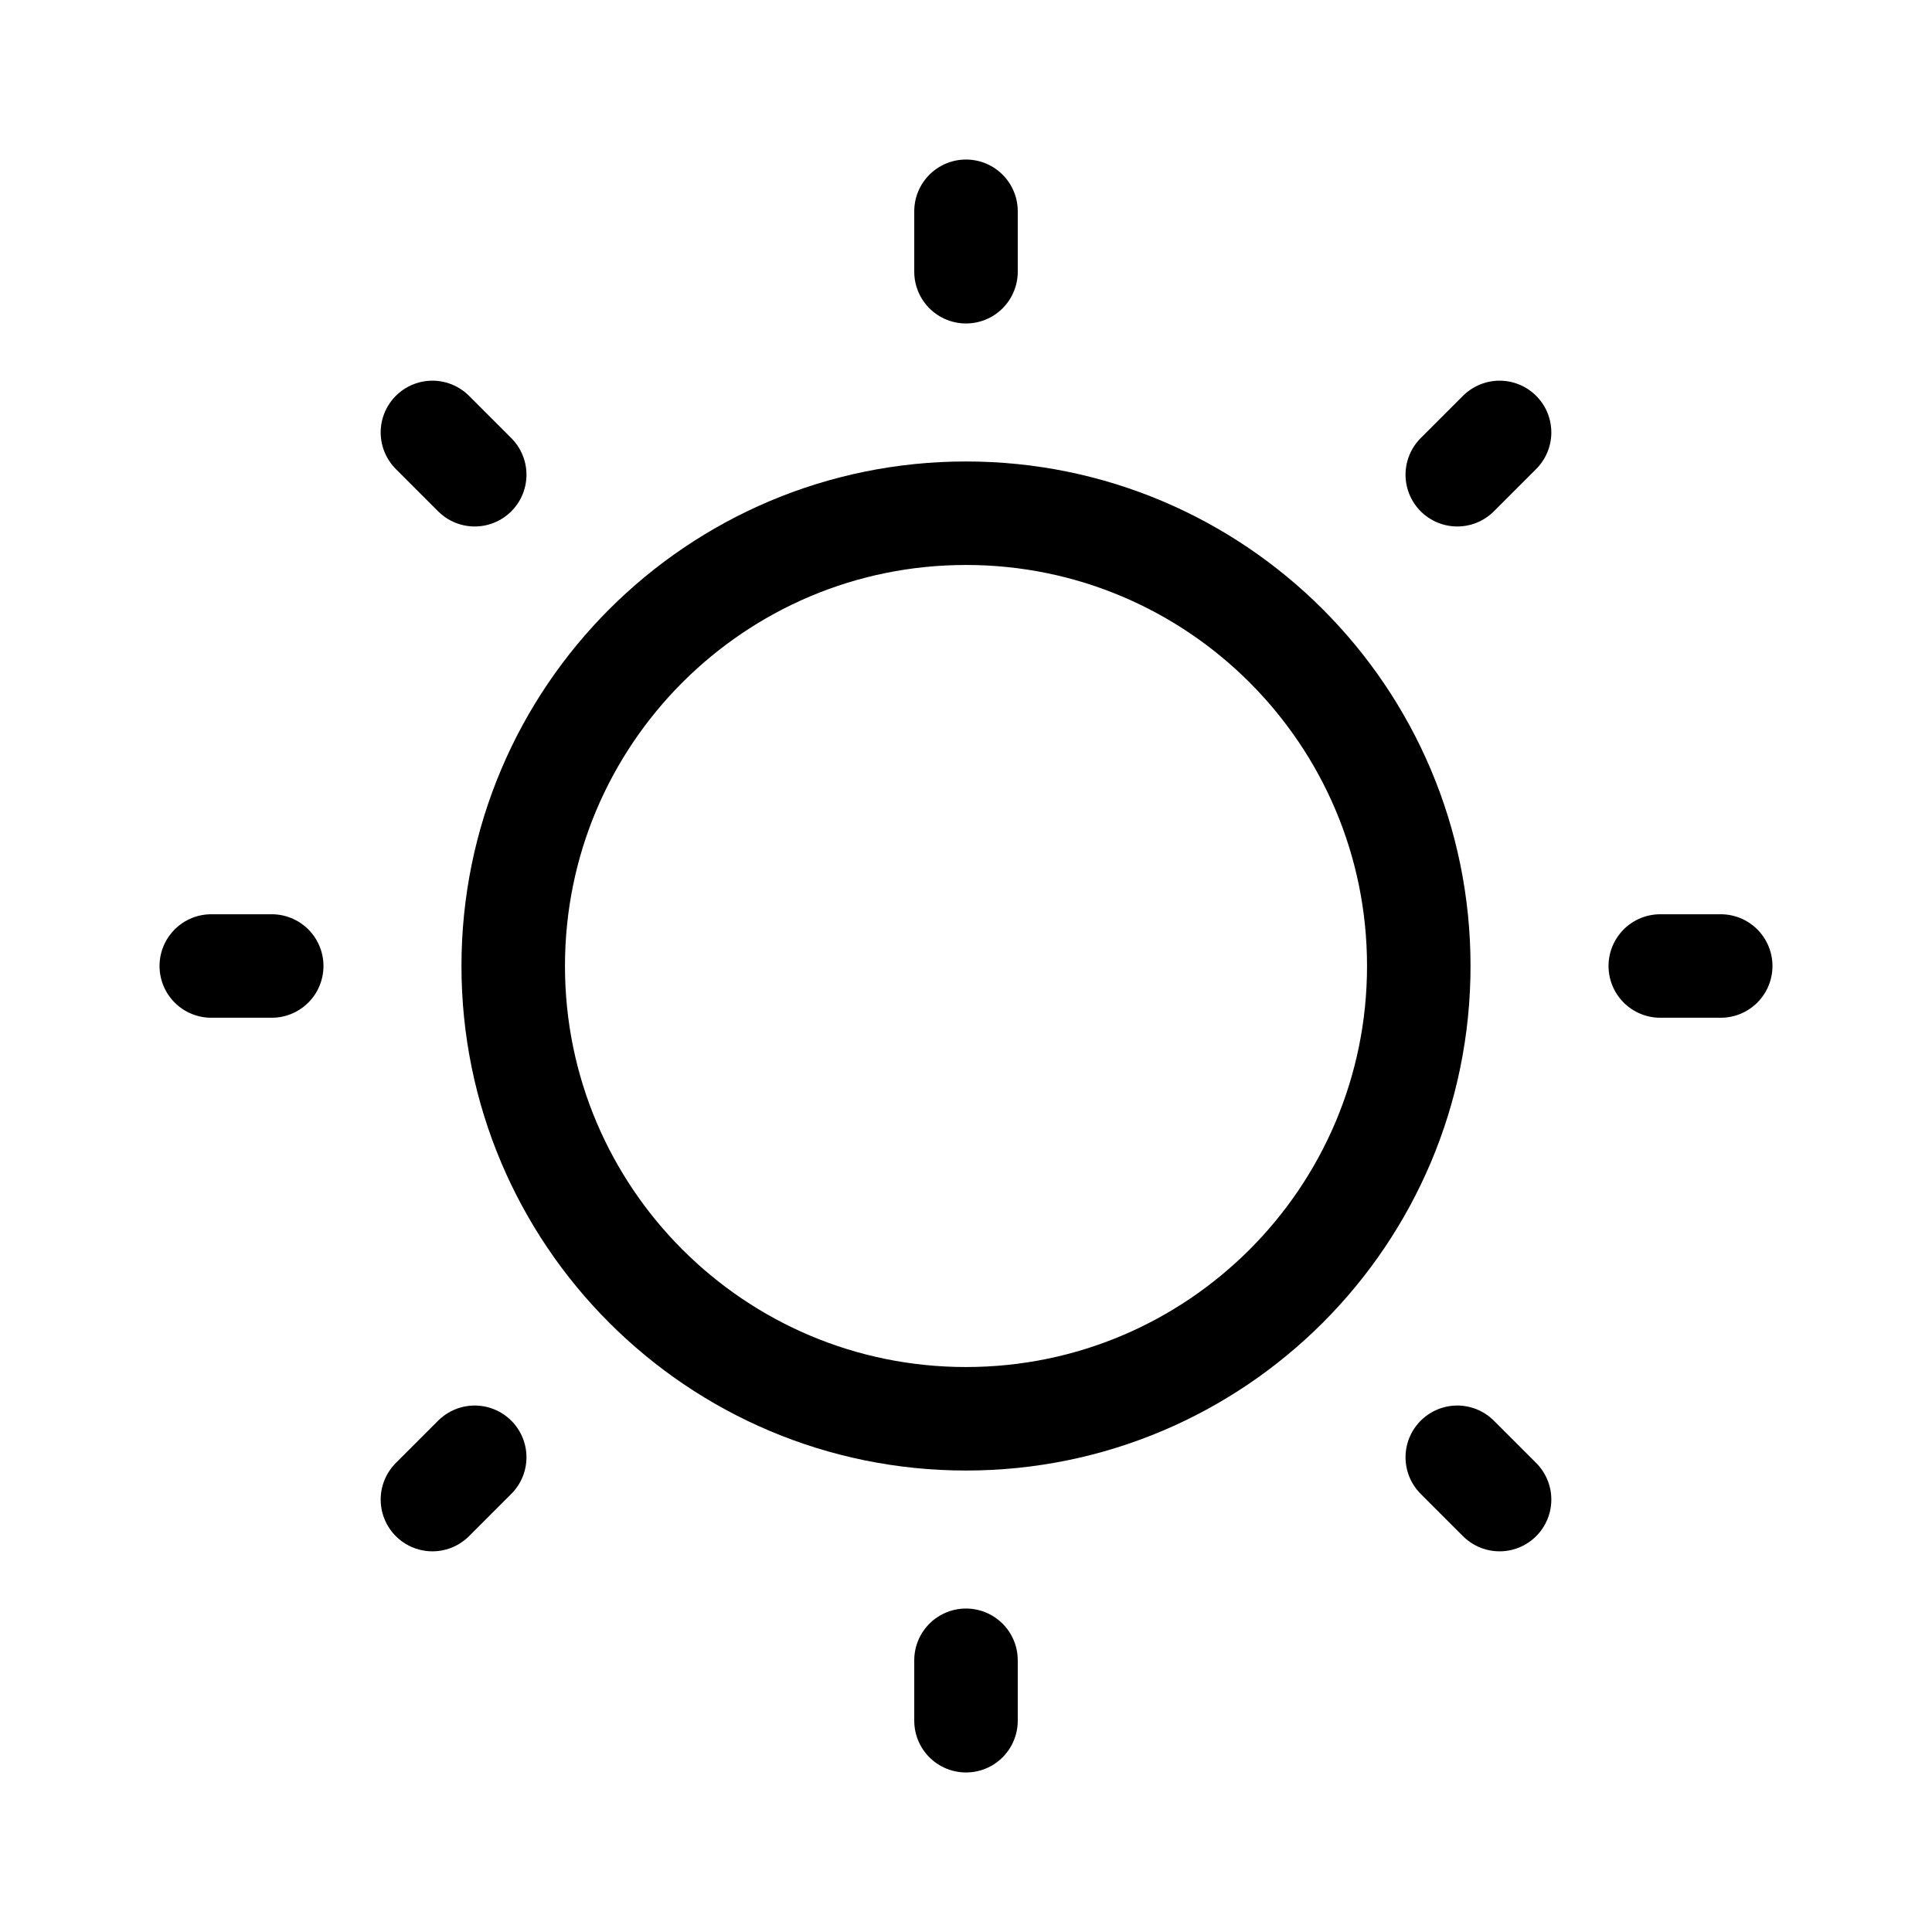
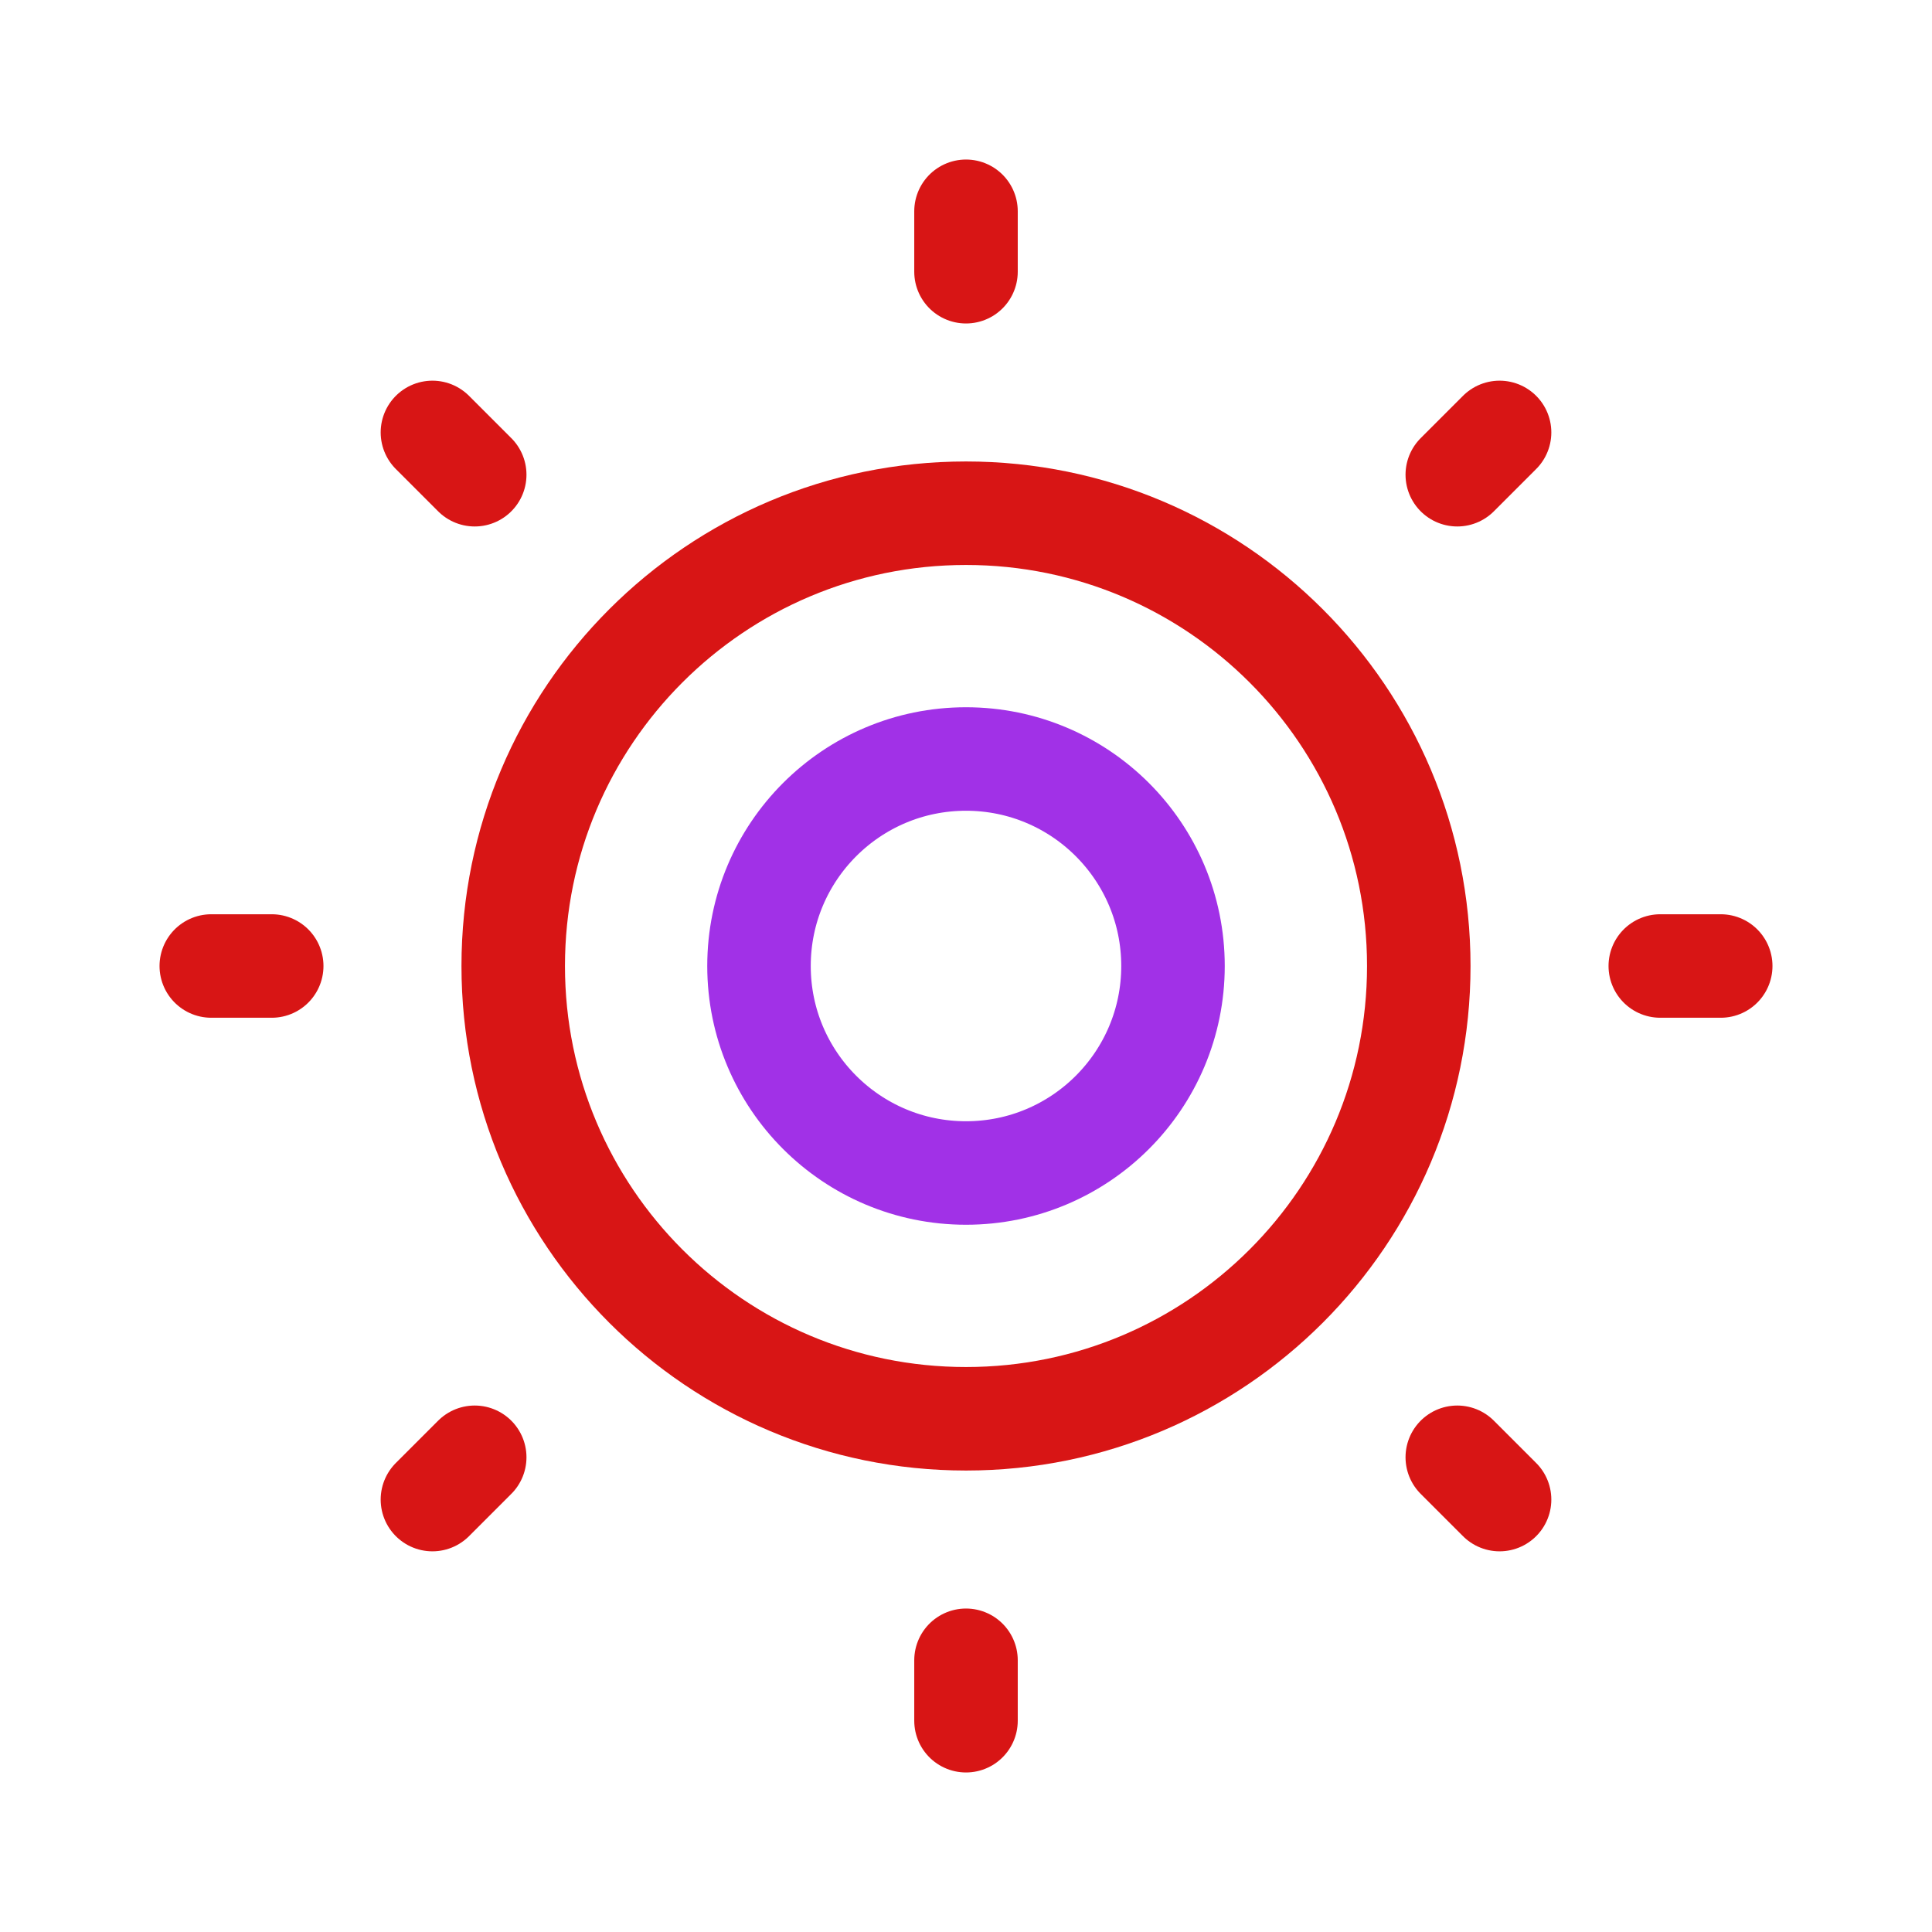
<svg xmlns="http://www.w3.org/2000/svg" width="28" height="28" viewBox="0 0 28 28" fill="none">
-   <path d="M14 20.562C17.624 20.562 20.562 17.624 20.562 14C20.562 10.376 17.624 7.438 14 7.438C10.376 7.438 7.438 10.376 7.438 14C7.438 17.624 10.376 20.562 14 20.562Z" stroke="black" stroke-width="1.5" stroke-linecap="round" stroke-linejoin="round" />
-   <path d="M14 3.938V3.062" stroke="black" stroke-width="1.5" stroke-linecap="round" stroke-linejoin="round" />
-   <path d="M6.88 6.88L6.267 6.267" stroke="black" stroke-width="1.5" stroke-linecap="round" stroke-linejoin="round" />
-   <path d="M3.938 14H3.062" stroke="black" stroke-width="1.5" stroke-linecap="round" stroke-linejoin="round" />
-   <path d="M6.88 21.12L6.267 21.733" stroke="black" stroke-width="1.5" stroke-linecap="round" stroke-linejoin="round" />
-   <path d="M14 24.062V24.938" stroke="black" stroke-width="1.5" stroke-linecap="round" stroke-linejoin="round" />
-   <path d="M21.12 21.12L21.733 21.733" stroke="black" stroke-width="1.5" stroke-linecap="round" stroke-linejoin="round" />
-   <path d="M24.062 14H24.938" stroke="black" stroke-width="1.5" stroke-linecap="round" stroke-linejoin="round" />
-   <path d="M21.12 6.88L21.733 6.267" stroke="black" stroke-width="1.5" stroke-linecap="round" stroke-linejoin="round" />
+   <path d="M14 20.562C17.624 20.562 20.562 17.624 20.562 14C20.562 10.376 17.624 7.438 14 7.438C10.376 7.438 7.438 10.376 7.438 14C7.438 17.624 10.376 20.562 14 20.562Z" stroke="#D81515" stroke-width="1.5" stroke-linecap="round" stroke-linejoin="round" />
+   <path d="M14 17C15.657 17 17 15.657 17 14C17 12.343 15.657 11 14 11C12.343 11 11 12.343 11 14C11 15.657 12.343 17 14 17Z" stroke="#A131E7" stroke-width="1.5" stroke-linecap="round" stroke-linejoin="round" />
+   <path d="M14 3.938V3.062" stroke="#D81515" stroke-width="1.5" stroke-linecap="round" stroke-linejoin="round" />
+   <path d="M6.88 6.88L6.267 6.267" stroke="#D81515" stroke-width="1.5" stroke-linecap="round" stroke-linejoin="round" />
+   <path d="M3.938 14H3.062" stroke="#D81515" stroke-width="1.5" stroke-linecap="round" stroke-linejoin="round" />
+   <path d="M6.88 21.12L6.267 21.733" stroke="#D81515" stroke-width="1.5" stroke-linecap="round" stroke-linejoin="round" />
+   <path d="M14 24.062V24.938" stroke="#D81515" stroke-width="1.5" stroke-linecap="round" stroke-linejoin="round" />
+   <path d="M21.12 21.12L21.733 21.733" stroke="#D81515" stroke-width="1.5" stroke-linecap="round" stroke-linejoin="round" />
+   <path d="M24.062 14H24.938" stroke="#D81515" stroke-width="1.5" stroke-linecap="round" stroke-linejoin="round" />
+   <path d="M21.12 6.88L21.733 6.267" stroke="#D81515" stroke-width="1.5" stroke-linecap="round" stroke-linejoin="round" />
</svg>
